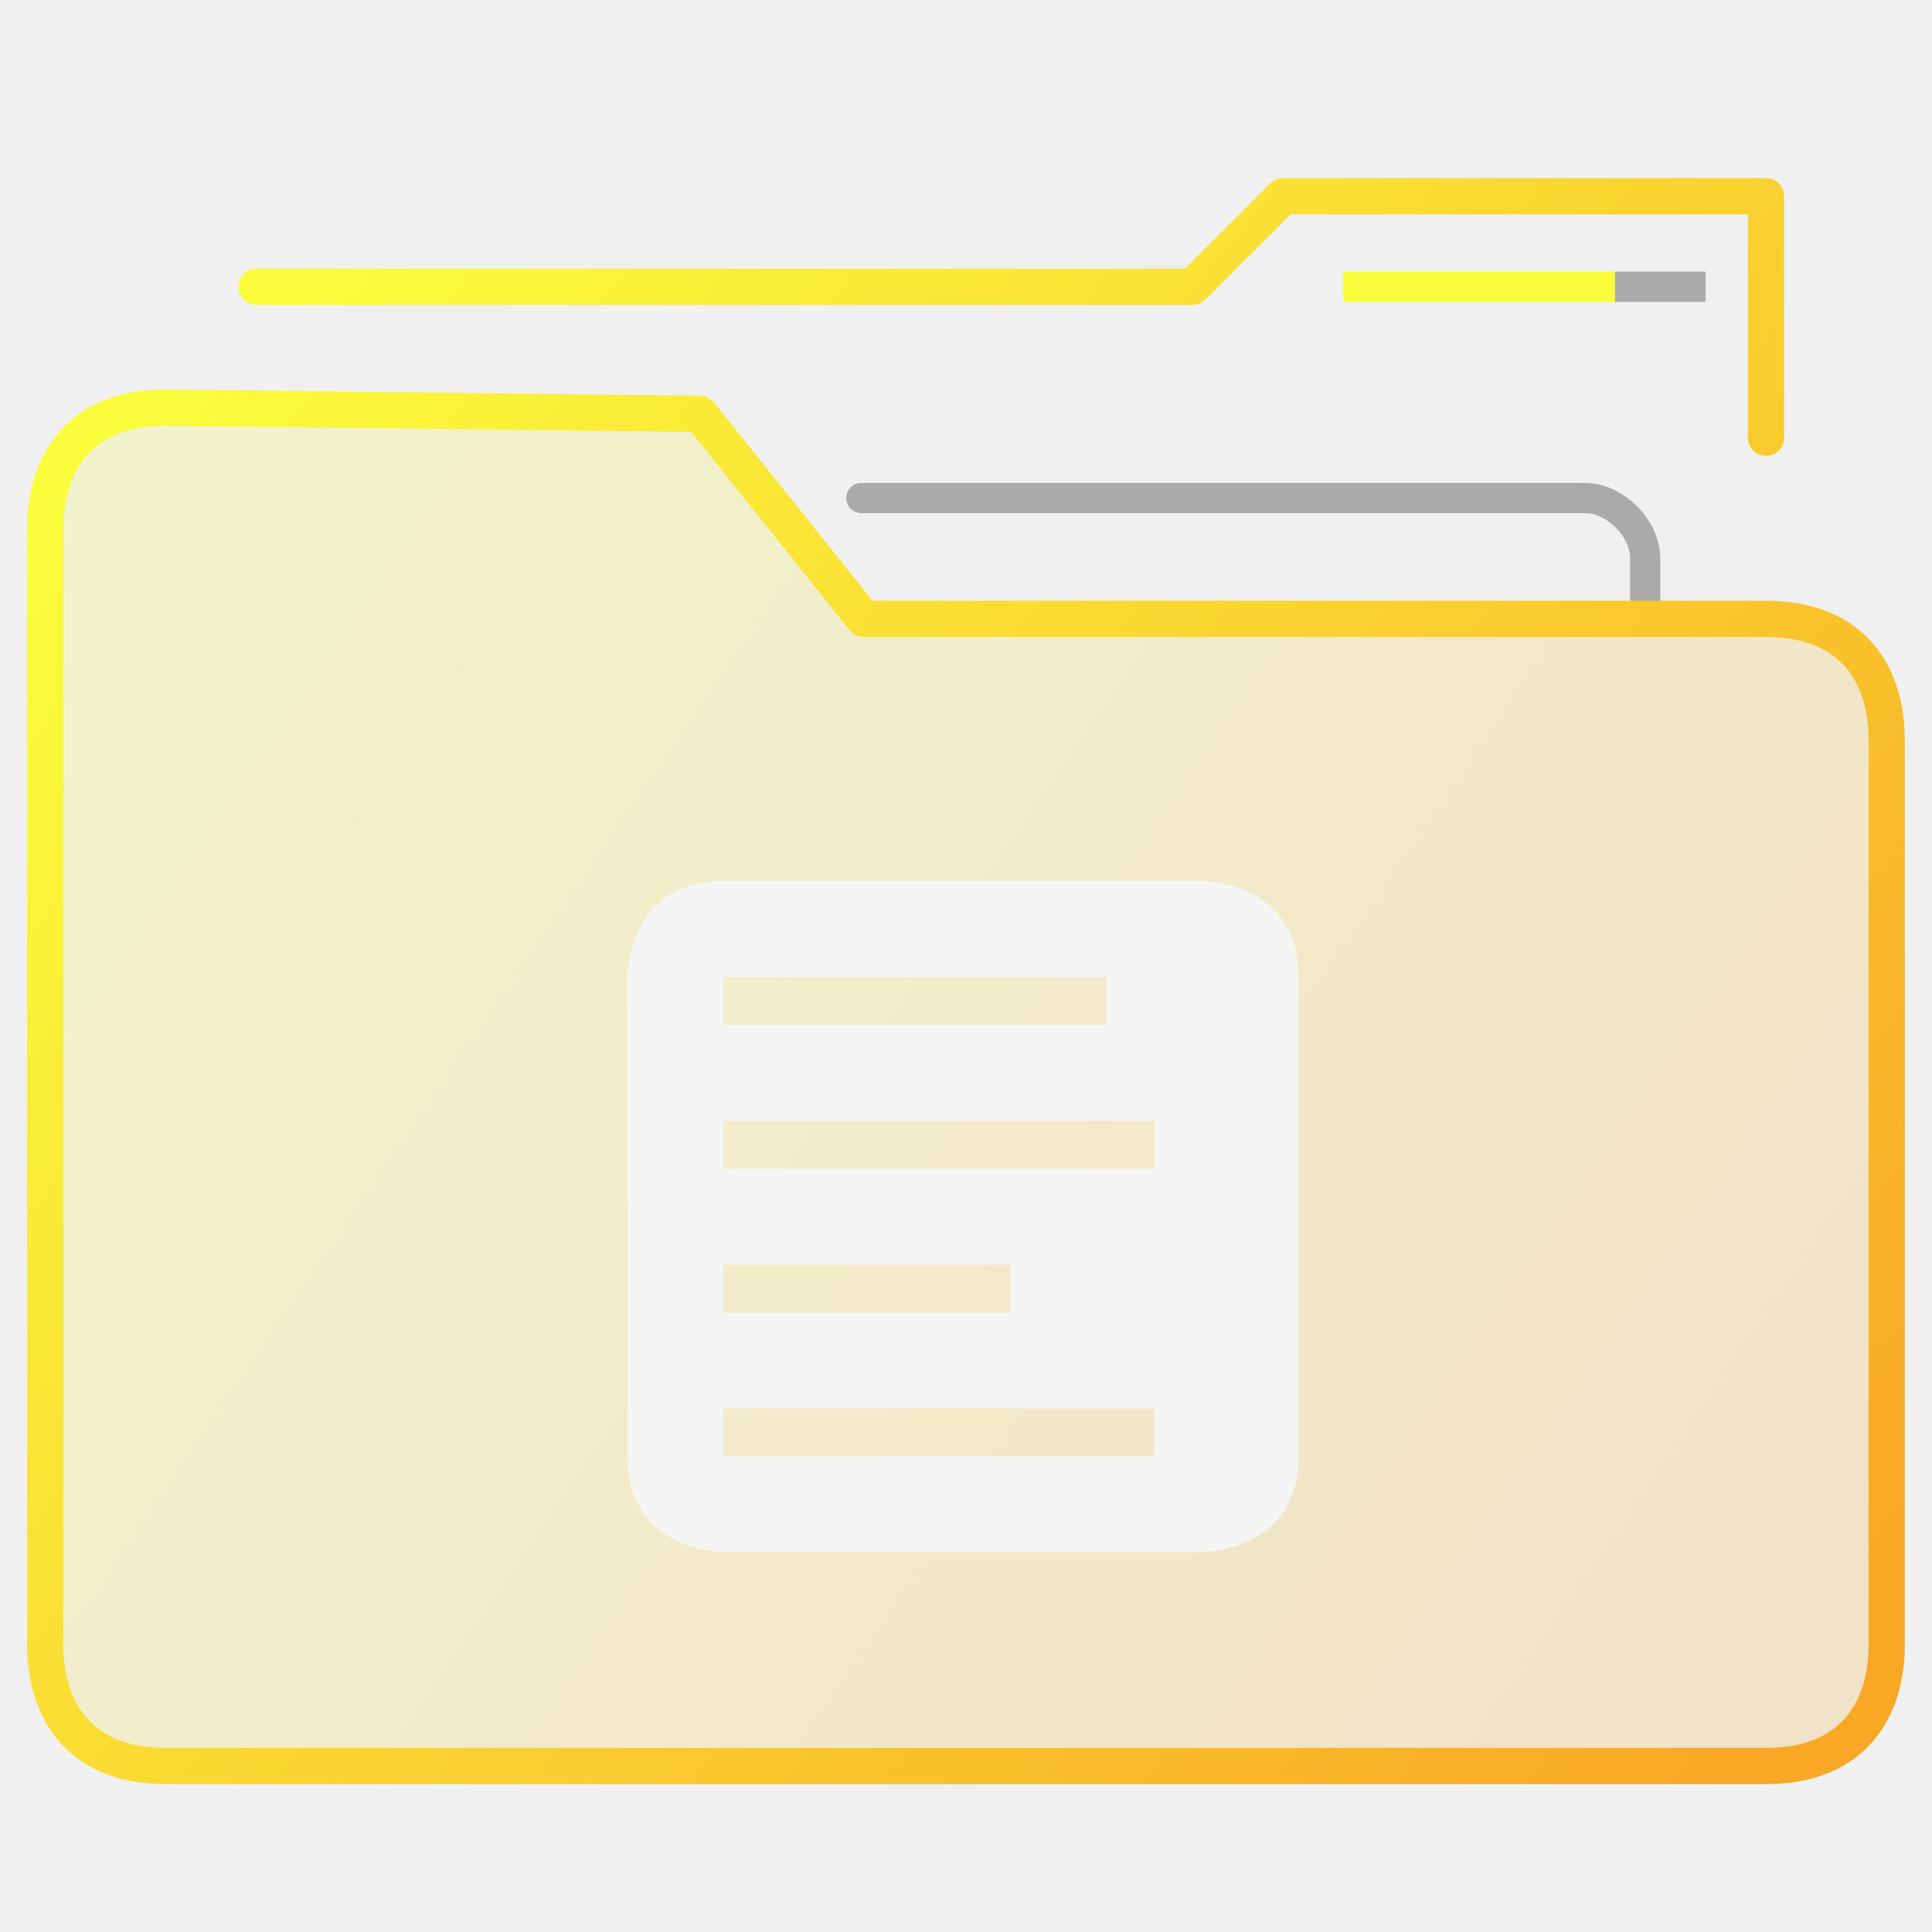
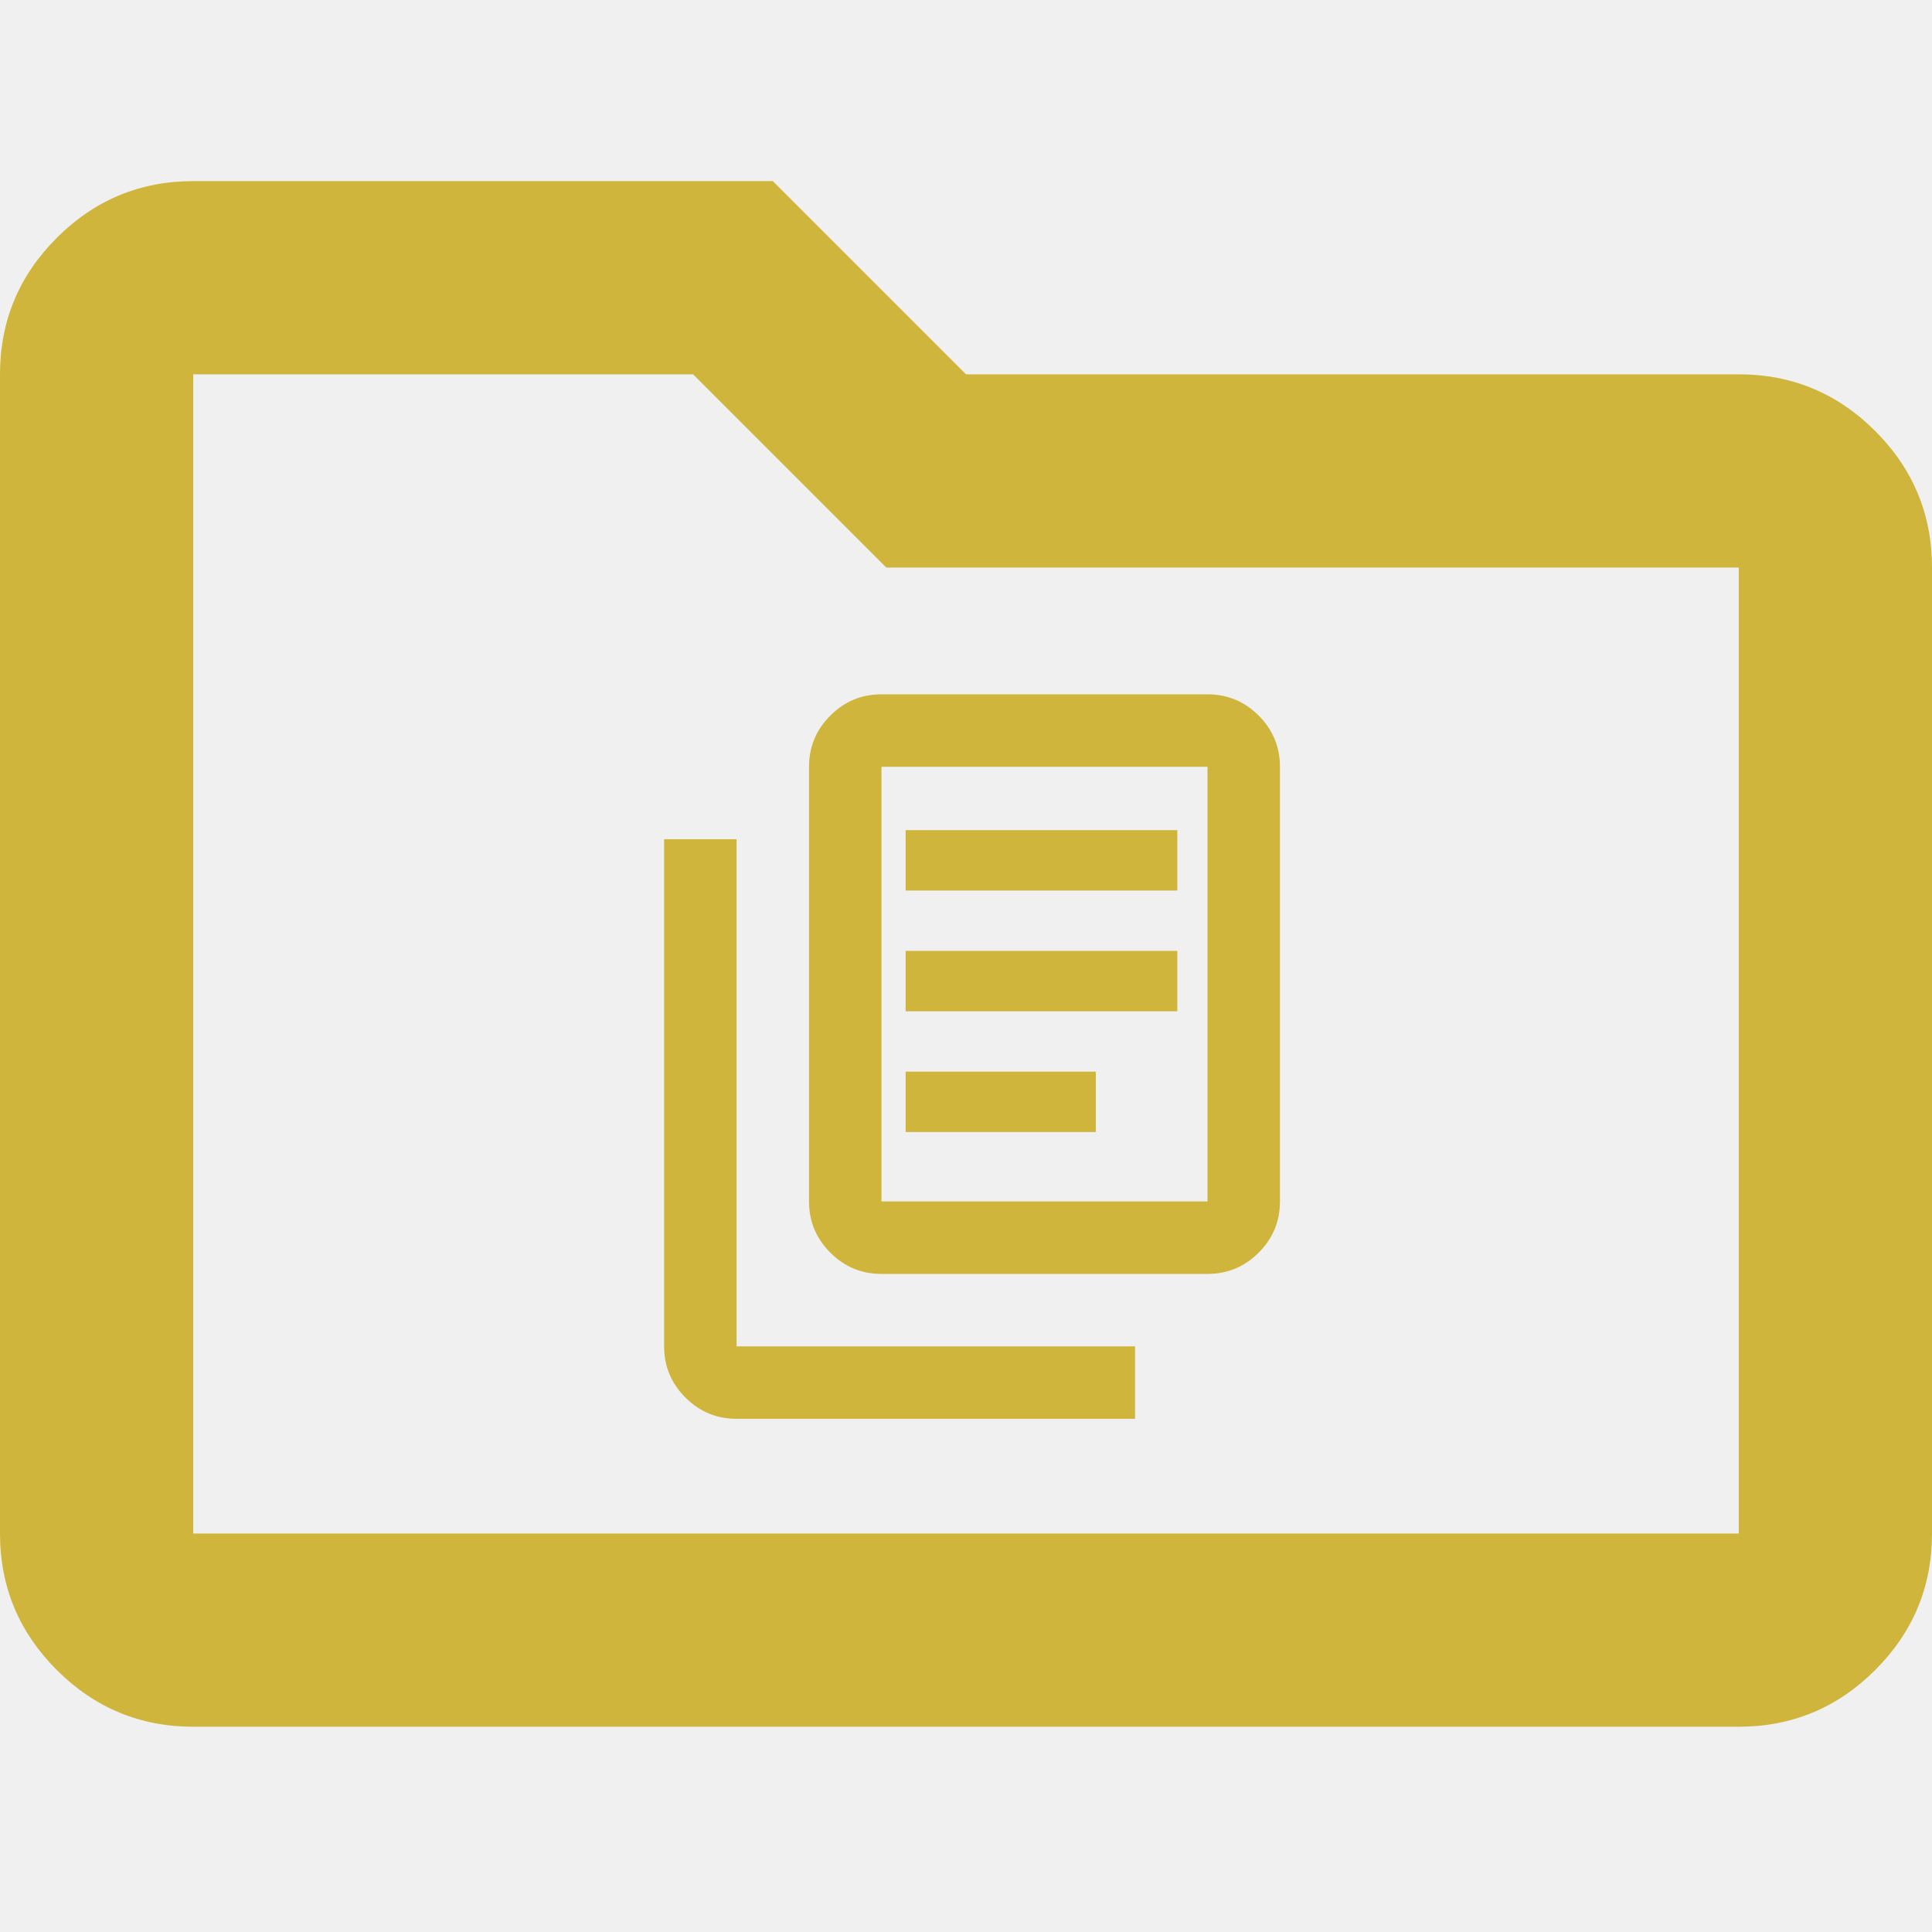
- <svg xmlns="http://www.w3.org/2000/svg" xmlns:xlink="http://www.w3.org/1999/xlink" height="64" width="64" version="1.1" id="svg36">
-   <defs id="defs40" />
-   <linearGradient id="a">
-     <stop offset="0" stop-color="#fafd3c" id="stop2" />
-     <stop offset="1" stop-color="#f9a825" id="stop4" />
-   </linearGradient>
-   <linearGradient id="b" gradientUnits="userSpaceOnUse" x1="-54.435" x2="-19.412" xlink:href="#a" y1="14.268" y2="39.284" />
-   <linearGradient id="c" gradientUnits="userSpaceOnUse" x1="-54.435" x2="-14.409" xlink:href="#a" y1="11.618" y2="44.287" />
-   <linearGradient id="f" gradientTransform="matrix(1.0033 0 0 1.00331 .117 1.545)" gradientUnits="userSpaceOnUse" x1="-54.435" x2="-14.409" xlink:href="#a" y1="11.618" y2="44.287" />
-   <linearGradient id="e" gradientTransform="matrix(1.0033 0 0 1.00331 .119 -.157)" gradientUnits="userSpaceOnUse" x1="-54.435" x2="-14.409" xlink:href="#a" y1="11.618" y2="44.287" />
-   <linearGradient id="d" gradientTransform="matrix(1.0033 0 0 1.00331 .119 -.157)" gradientUnits="userSpaceOnUse" x1="-54.435" x2="-16.41" y1="19.271" y2="45.288">
-     <stop offset="0" stop-color="#fafd3c" stop-opacity=".2" id="stop11" />
-     <stop offset="1" stop-color="#f9a825" stop-opacity=".2" id="stop13" />
-   </linearGradient>
-   <g transform="matrix(1.35024 0 0 1.35193 80.504 -1.726)" stroke="url(#b)" stroke-width=".962" stroke-linecap="round" stroke-linejoin="round" id="g30">
-     <path d="M-19.259 16.44v-1.48c0-.74-.74-1.48-1.481-1.48h-17.75" fill="none" stroke="#aaa" stroke-width=".74" id="path16" />
-     <g transform="translate(0 -2.74)" clip-rule="evenodd" stroke="url(#c)" stroke-width=".888" id="g22">
-       <path d="M-38.432 19.178l-4.016-5.02-13.1-.155c-2.223 0-2.963 1.48-2.963 2.959V44.33c0 1.48.74 2.959 2.962 2.959h39.253c2.222 0 2.962-1.48 2.962-2.96V22.14c0-1.479-.74-2.958-2.962-2.958z" fill="url(#d)" fill-rule="evenodd" stroke="url(#e)" id="path18" />
-       <path d="M-16.296 14.742V8.825h-11.85l-2.222 2.22h-22.959" fill="none" stroke="url(#f)" id="path20" />
-     </g>
-     <g fill="none" stroke-width=".74" stroke-linecap="butt" stroke-linejoin="miter" id="g28">
-       <path d="M-26.665 8.303h6.666" stroke="#fafd3c" id="path24" />
-       <path d="M-20 8.303h2.222" stroke="#aaa" id="path26" />
-     </g>
-   </g>
-   <path d="M19.2 27.6h25.398v25.398H19.2z" fill="none" opacity=".515" id="path32" />
-   <path d="M23.964 29.184c-3.18 0-3.18 3.18-3.18 3.18v15.87c0 3.18 3.18 3.18 3.18 3.18H39.84s3.174 0 3.174-3.18v-15.87c0-3.18-3.18-3.18-3.18-3.18H36.66zm0 3.18H36.66v1.59H23.964zm0 4.764H38.25v1.59H23.964zm0 4.764h9.516v1.59h-9.516zm0 4.764H38.25v1.584H23.964z" fill="#f5f5f5" id="path34" />
+ <svg xmlns="http://www.w3.org/2000/svg" width="64" height="64" viewBox="0 0 64 64" fill="none">
+   <path d="M64 0H0V64H64V0Z" fill="white" fill-opacity="0.01" />
+   <path d="M6.4 57.2C4.64 57.2 3.133 56.573 1.88 55.32C0.627 54.067 0 52.56 0 50.8V12.4C0 10.64 0.627 9.133 1.88 7.88C3.133 6.627 4.64 6 6.4 6H25.6L32 12.4H57.6C59.36 12.4 60.867 13.027 62.12 14.28C63.373 15.533 64 17.04 64 18.8V50.8C64 52.56 63.373 54.067 62.12 55.32C60.867 56.573 59.36 57.2 57.6 57.2H6.4ZM6.4 50.8H57.6V18.8H29.36L22.96 12.4H6.4V50.8Z" fill="#CFB53B" />
+   <path d="M29.2 42.2C28.54 42.2 27.975 41.965 27.505 41.495C27.035 41.025 26.8 40.46 26.8 39.8V25.4C26.8 24.74 27.035 24.175 27.505 23.705C27.975 23.235 28.54 23 29.2 23H40C40.66 23 41.225 23.235 41.695 23.705C42.165 24.175 42.4 24.74 42.4 25.4V39.8C42.4 40.46 42.165 41.025 41.695 41.495C41.225 41.965 40.66 42.2 40 42.2H29.2ZM29.2 39.8H40V25.4H29.2V39.8ZM24.4 47C23.74 47 23.175 46.765 22.705 46.295C22.235 45.825 22 45.26 22 44.6V27.8H24.4V44.6H37.6V47H24.4Z" fill="#CFB53B" />
+   <path d="M30 37.5H36.3V35.5H30V37.5ZM30 33.5H39V31.5H30V33.5ZM30 29.5H39V27.5H30V29.5Z" fill="#CFB53B" />
</svg>
